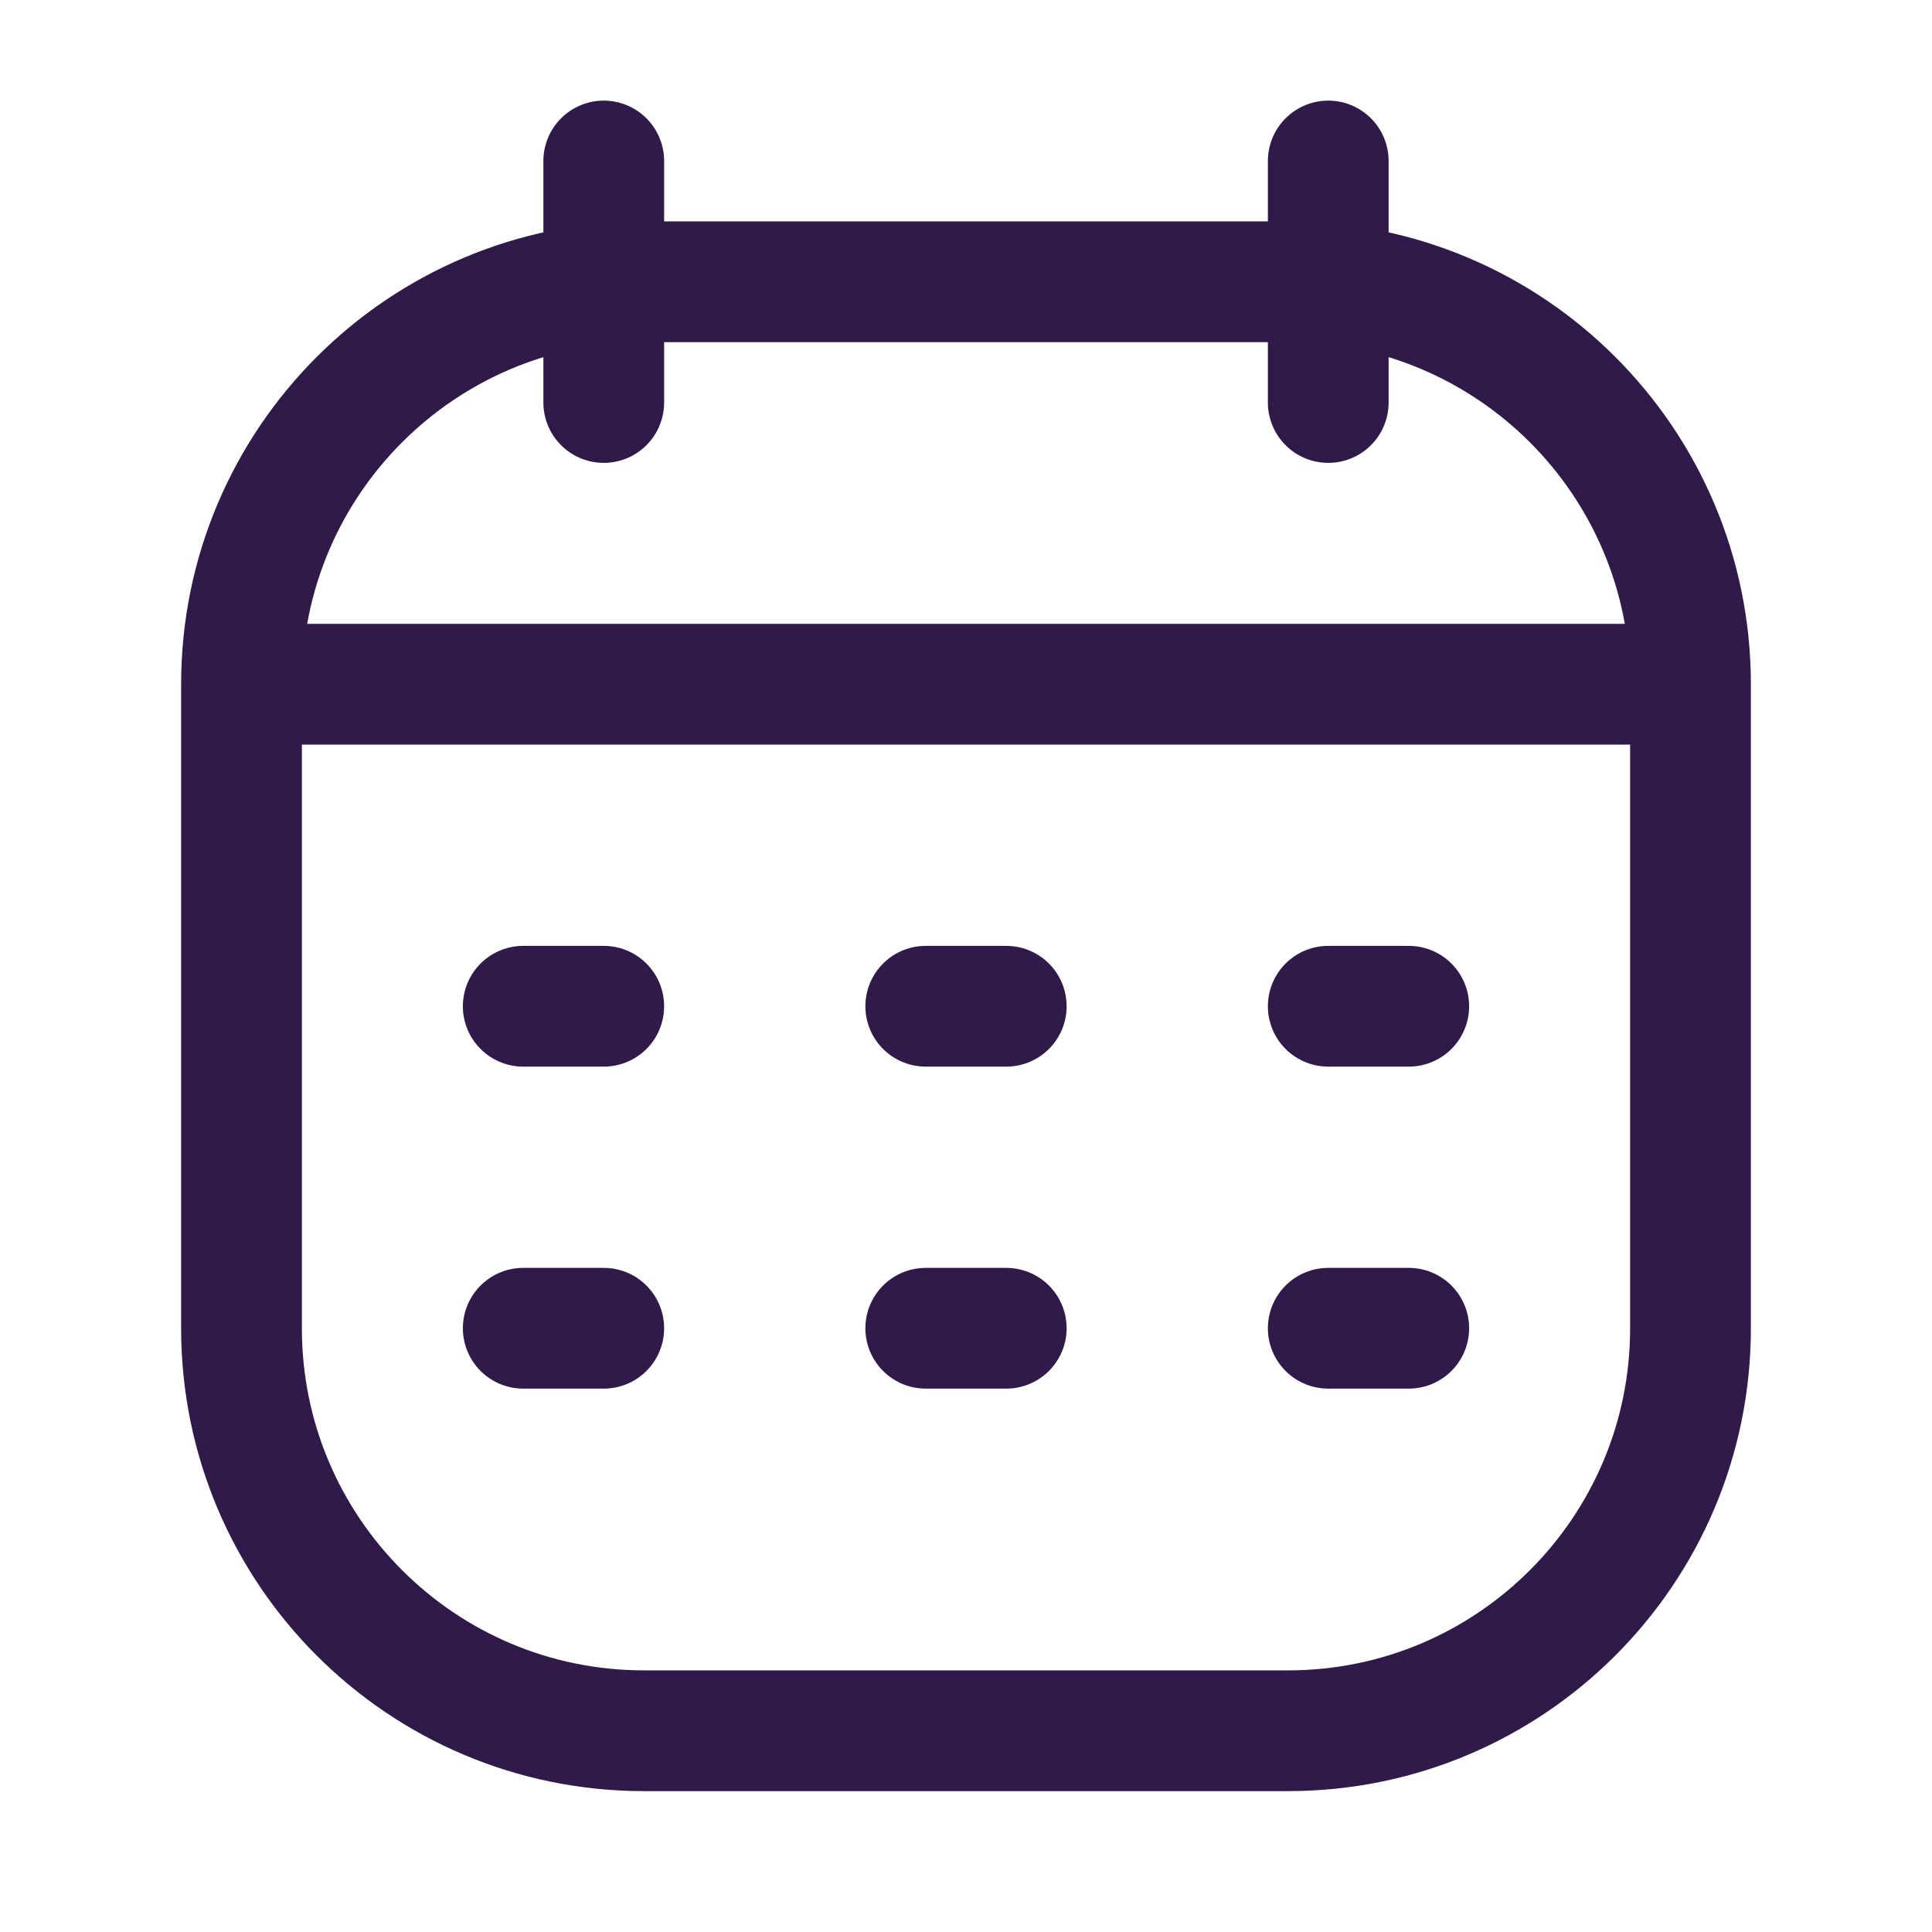
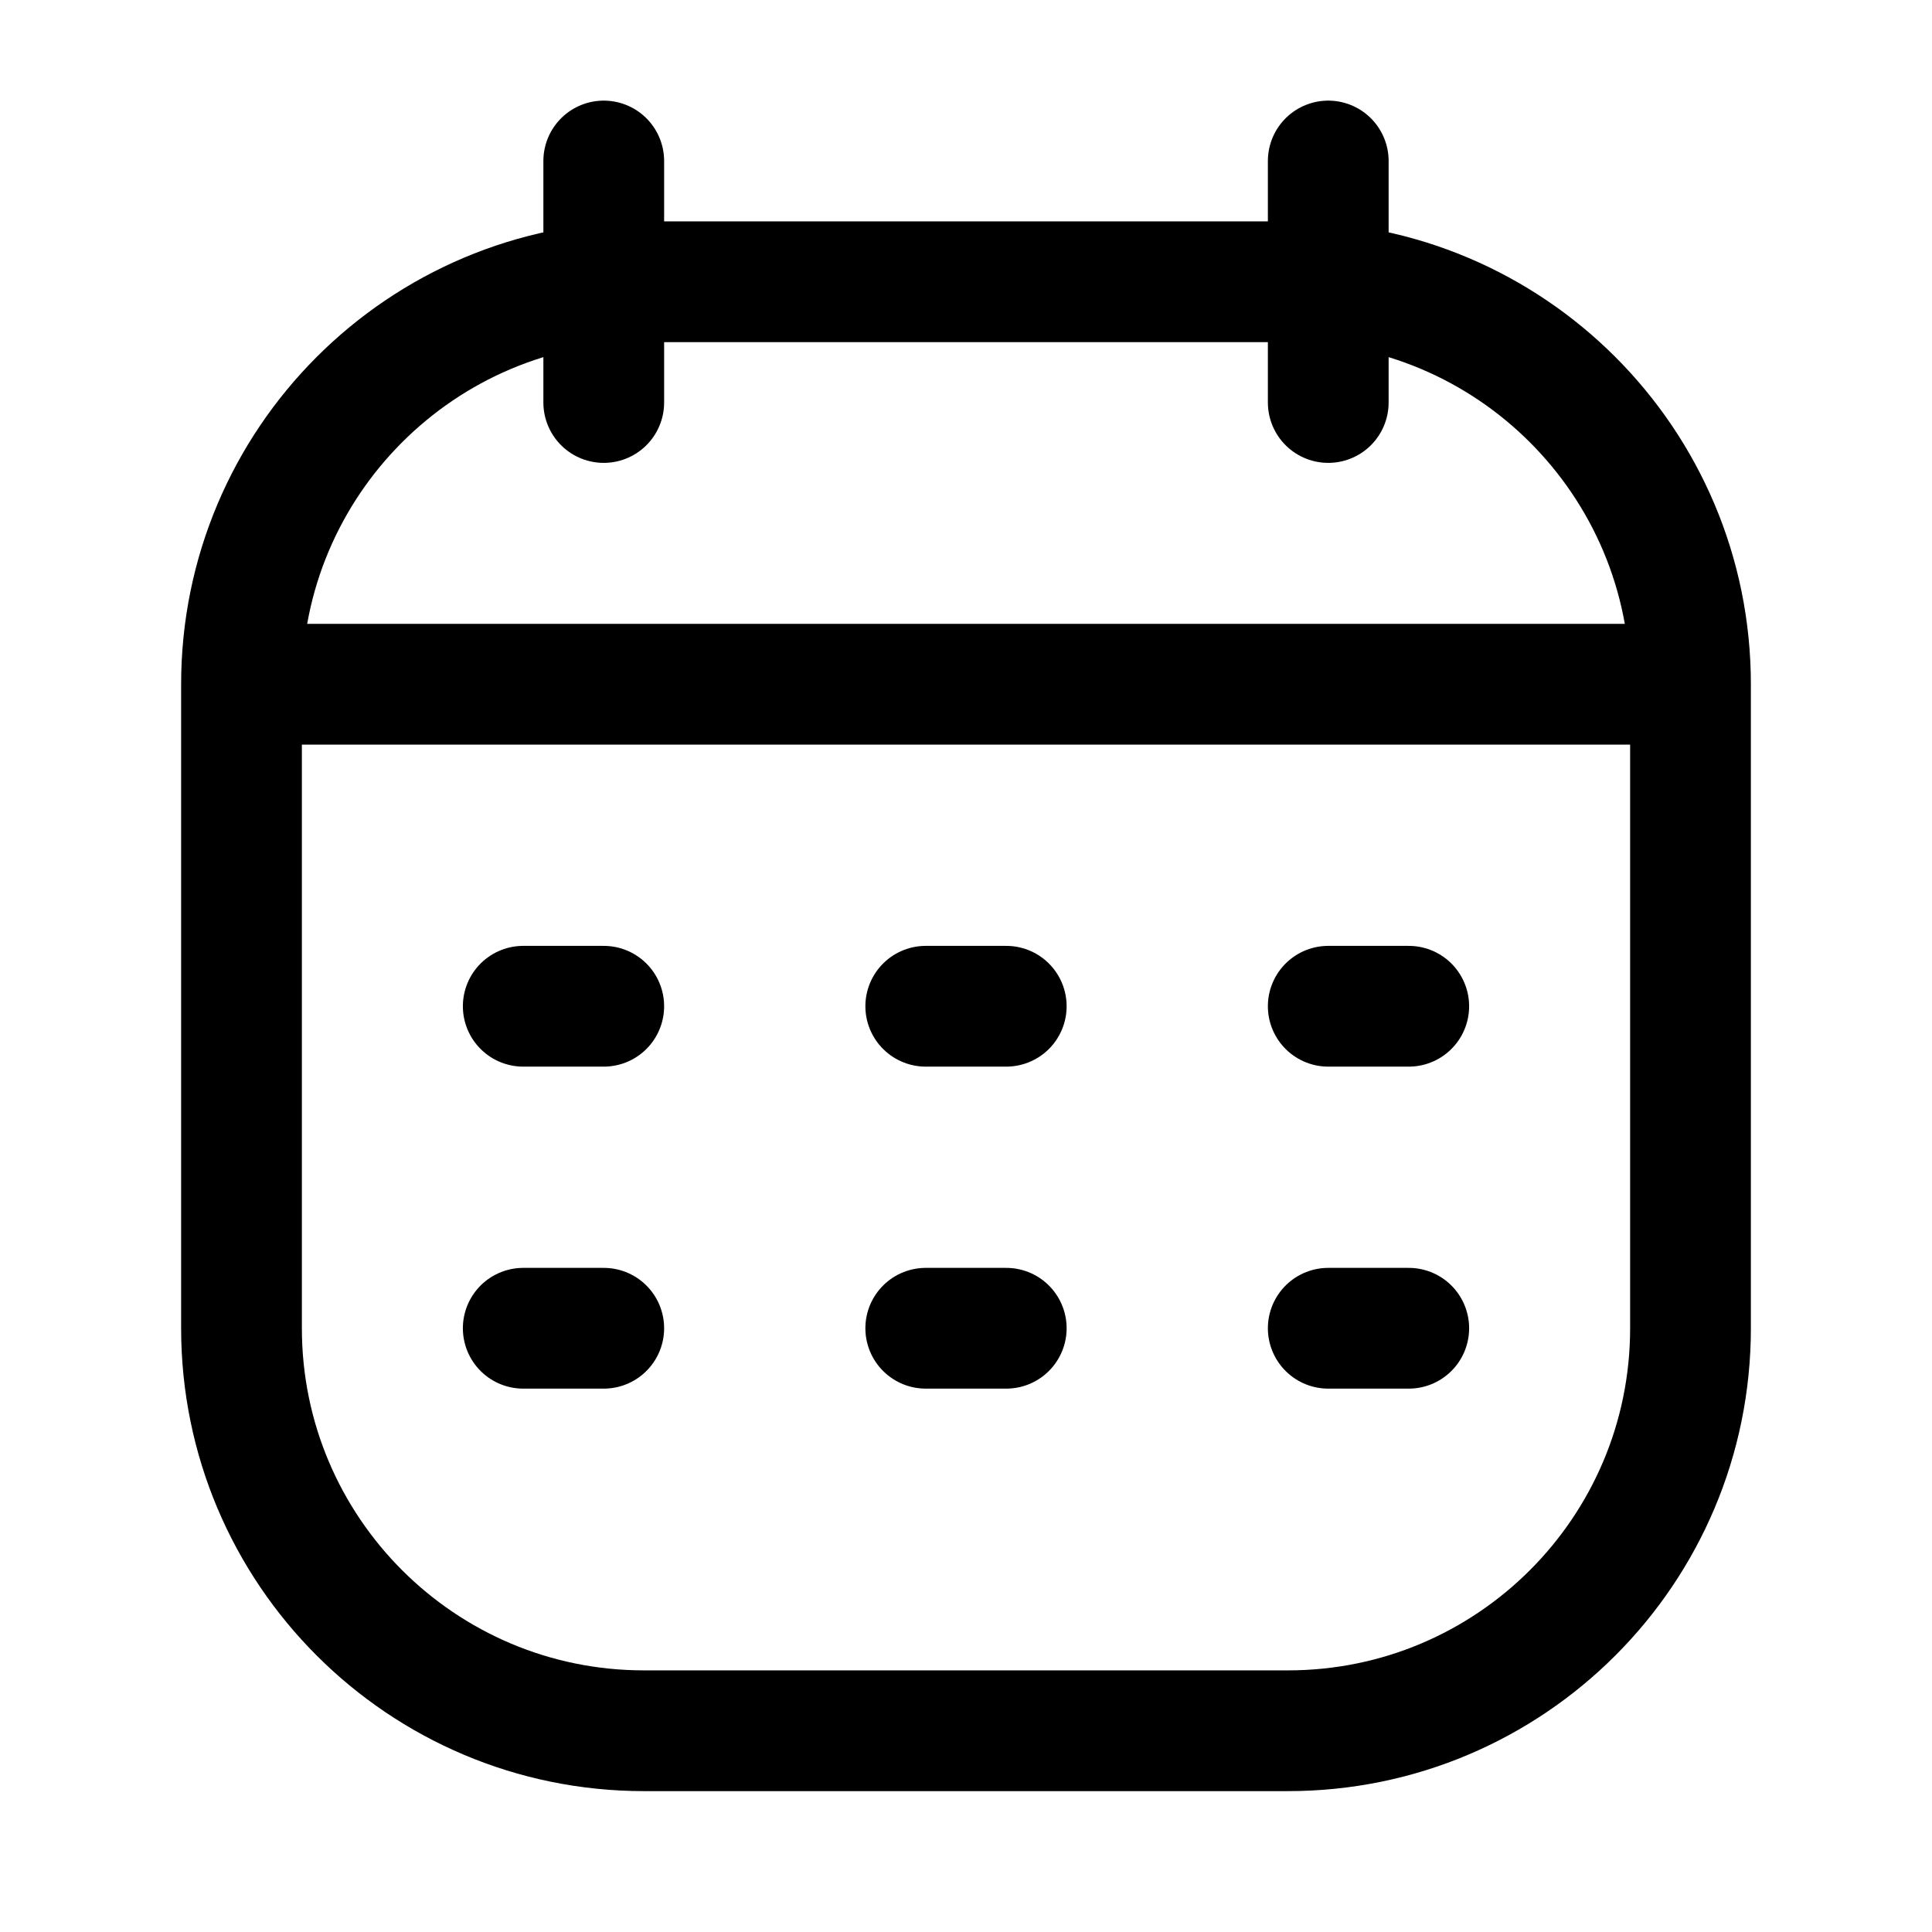
<svg xmlns="http://www.w3.org/2000/svg" width="24" height="24" viewBox="0 0 24 24" fill="none">
-   <rect x="3" y="3.5" width="18" height="18" rx="5" stroke="#2F1A49" stroke-width="1.5" />
-   <path d="M3 8.5H21" stroke="#2F1A49" stroke-width="1.5" stroke-linejoin="round" />
-   <path d="M16.5 2L16.5 5" stroke="#2F1A49" stroke-width="1.5" stroke-linecap="round" stroke-linejoin="round" />
-   <path d="M7.5 2L7.5 5" stroke="#2F1A49" stroke-width="1.5" stroke-linecap="round" stroke-linejoin="round" />
-   <path d="M6.5 12.5H7.5" stroke="#2F1A49" stroke-width="1.5" stroke-linecap="round" stroke-linejoin="round" />
-   <path d="M11.5 12.5H12.5" stroke="#2F1A49" stroke-width="1.5" stroke-linecap="round" stroke-linejoin="round" />
-   <path d="M16.5 12.5H17.5" stroke="#2F1A49" stroke-width="1.5" stroke-linecap="round" stroke-linejoin="round" />
-   <path d="M6.5 16.5H7.5" stroke="#2F1A49" stroke-width="1.5" stroke-linecap="round" stroke-linejoin="round" />
-   <path d="M11.5 16.5H12.5" stroke="#2F1A49" stroke-width="1.5" stroke-linecap="round" stroke-linejoin="round" />
-   <path d="M16.5 16.5H17.5" stroke="#2F1A49" stroke-width="1.5" stroke-linecap="round" stroke-linejoin="round" />
+   <rect x="3" y="3.5" width="18" height="18" rx="5" stroke="currentColor" stroke-width="1.5" />
+   <path d="M3 8.5H21" stroke="currentColor" stroke-width="1.5" stroke-linejoin="round" />
+   <path d="M16.5 2L16.5 5" stroke="currentColor" stroke-width="1.5" stroke-linecap="round" stroke-linejoin="round" />
+   <path d="M7.5 2L7.5 5" stroke="currentColor" stroke-width="1.5" stroke-linecap="round" stroke-linejoin="round" />
+   <path d="M6.5 12.5H7.5" stroke="currentColor" stroke-width="1.5" stroke-linecap="round" stroke-linejoin="round" />
+   <path d="M11.5 12.5H12.5" stroke="currentColor" stroke-width="1.5" stroke-linecap="round" stroke-linejoin="round" />
+   <path d="M16.5 12.5H17.5" stroke="currentColor" stroke-width="1.5" stroke-linecap="round" stroke-linejoin="round" />
+   <path d="M6.5 16.5H7.5" stroke="currentColor" stroke-width="1.5" stroke-linecap="round" stroke-linejoin="round" />
+   <path d="M11.5 16.5H12.5" stroke="currentColor" stroke-width="1.5" stroke-linecap="round" stroke-linejoin="round" />
+   <path d="M16.5 16.5H17.5" stroke="currentColor" stroke-width="1.5" stroke-linecap="round" stroke-linejoin="round" />
</svg>
